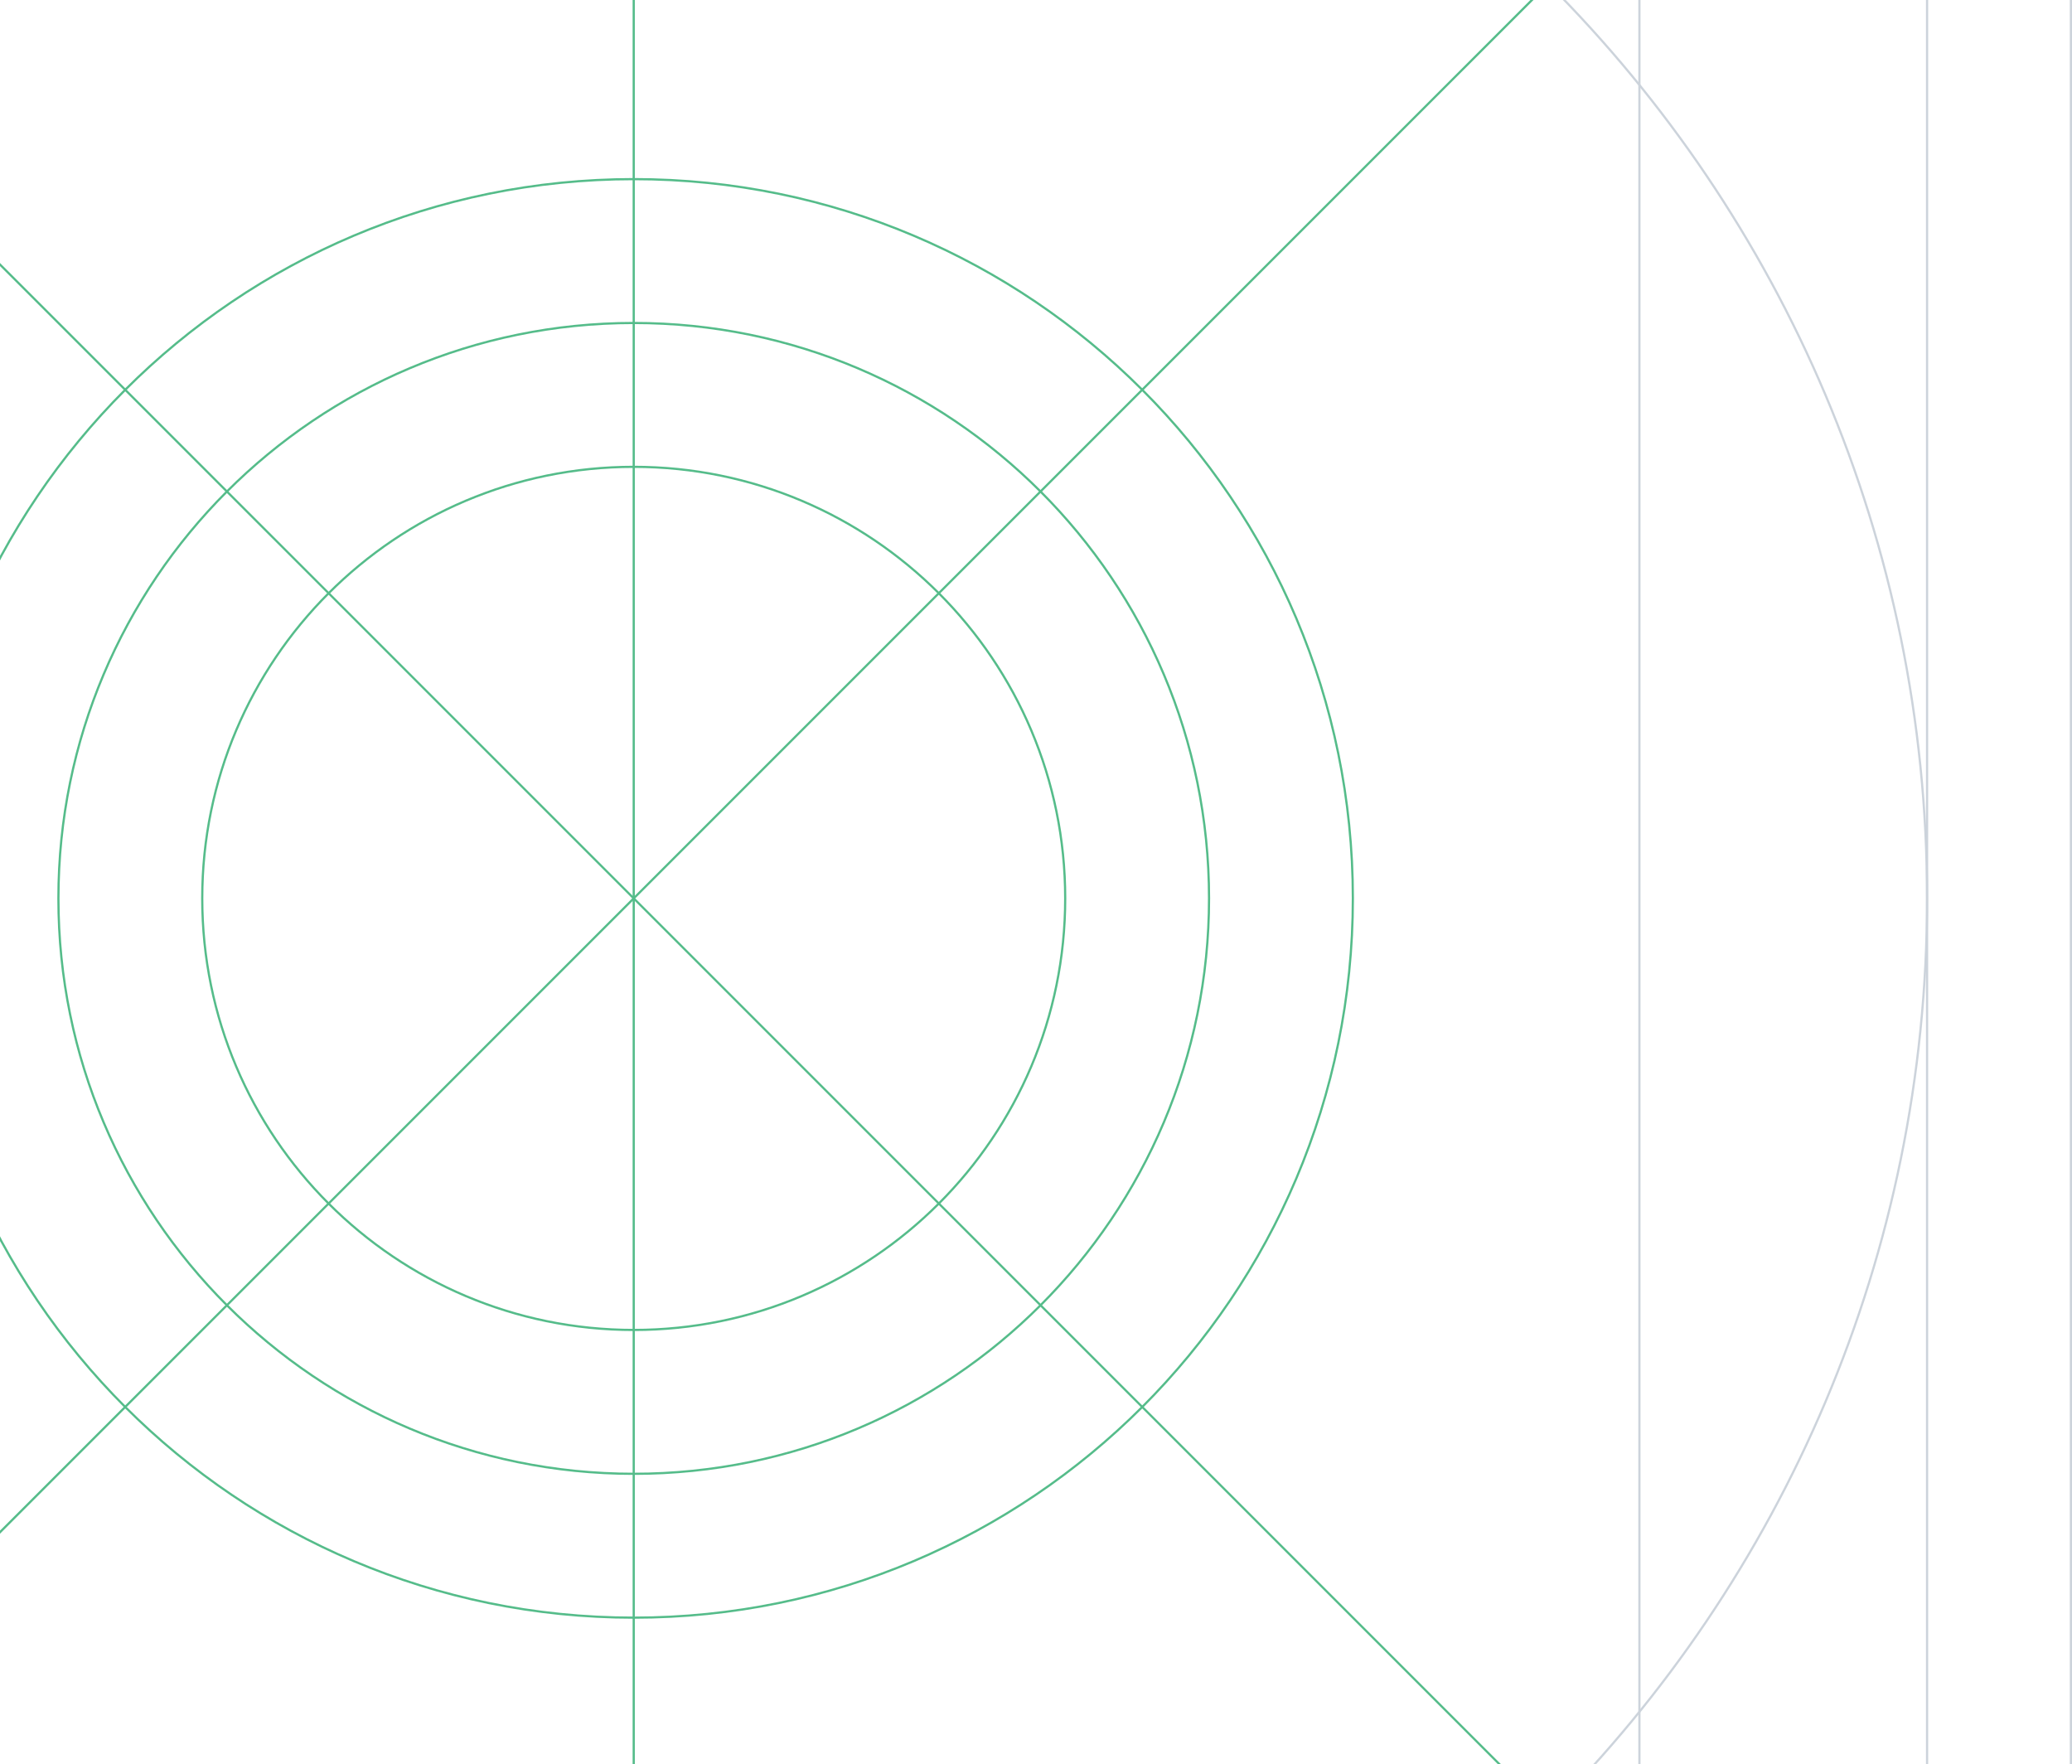
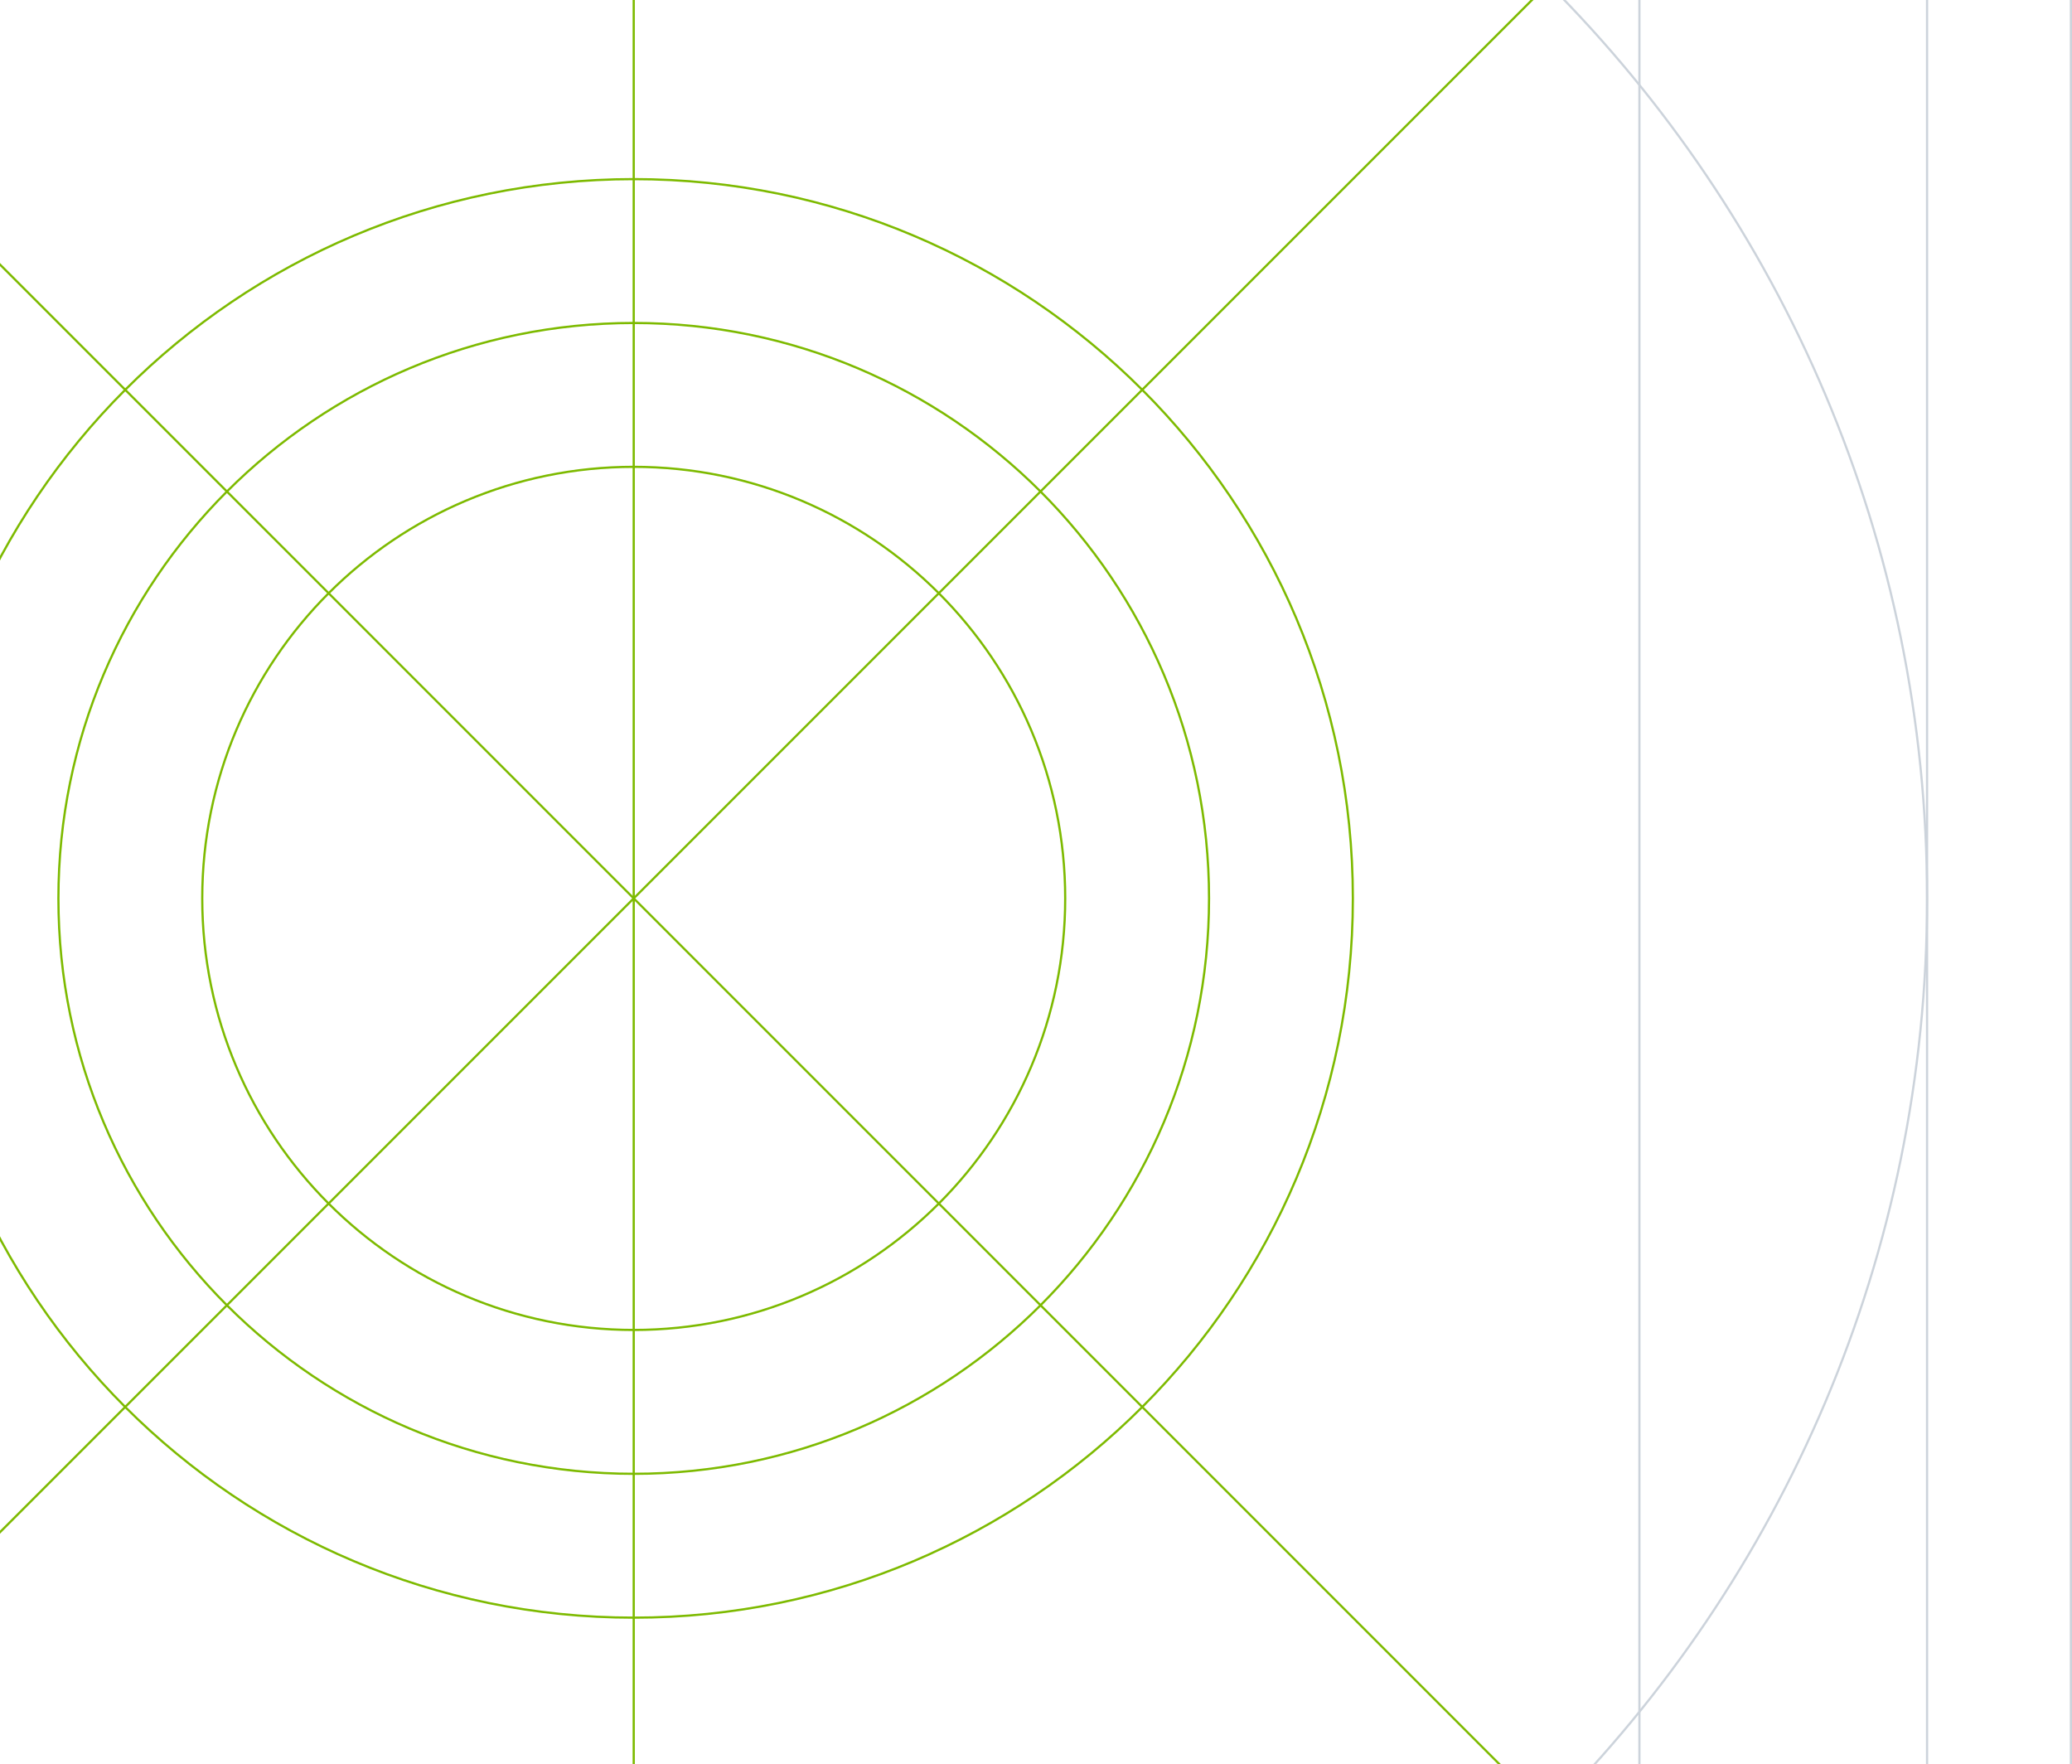
<svg xmlns="http://www.w3.org/2000/svg" width="188" height="160" viewBox="0 0 188 160">
  <g fill="none" fill-rule="evenodd" stroke-width=".2" transform="translate(-73 -49)">
    <rect width="182.5" height="260.8" x="39.25" y=".1" stroke="#CCD3DB" rx="2" />
    <rect width="260.8" height="182.5" x=".1" y="39.25" stroke="#CCD3DB" rx="2" />
    <circle cx="130.5" cy="130.5" r="117.35" stroke="#CCD3DB" />
    <rect width="234.7" height="234.7" x="13.15" y="13.15" stroke="#CCD3DB" rx="2" />
-     <path stroke="#55BC8A" stroke-linecap="round" d="M261 0L0 260.994M0 0l261 260.994" />
-     <circle cx="130.5" cy="130.5" r="65.25" stroke="#55BC8A" stroke-linecap="round" />
-     <circle cx="130.5" cy="130.5" r="52.2" stroke="#55BC8A" stroke-linecap="round" />
-     <circle cx="130.5" cy="130.5" r="39.15" stroke="#55BC8A" stroke-linecap="round" />
-     <path stroke="#55BC8A" stroke-linecap="round" d="M130.5 0v261" />
+     <path stroke="#7dba00" stroke-linecap="round" d="M261 0L0 260.994M0 0l261 260.994" />
+     <circle cx="130.5" cy="130.5" r="65.25" stroke="#7dba00" stroke-linecap="round" />
+     <circle cx="130.5" cy="130.5" r="52.2" stroke="#7dba00" stroke-linecap="round" />
+     <circle cx="130.5" cy="130.5" r="39.15" stroke="#7dba00" stroke-linecap="round" />
+     <path stroke="#7dba00" stroke-linecap="round" d="M130.5 0v261" />
  </g>
</svg>
